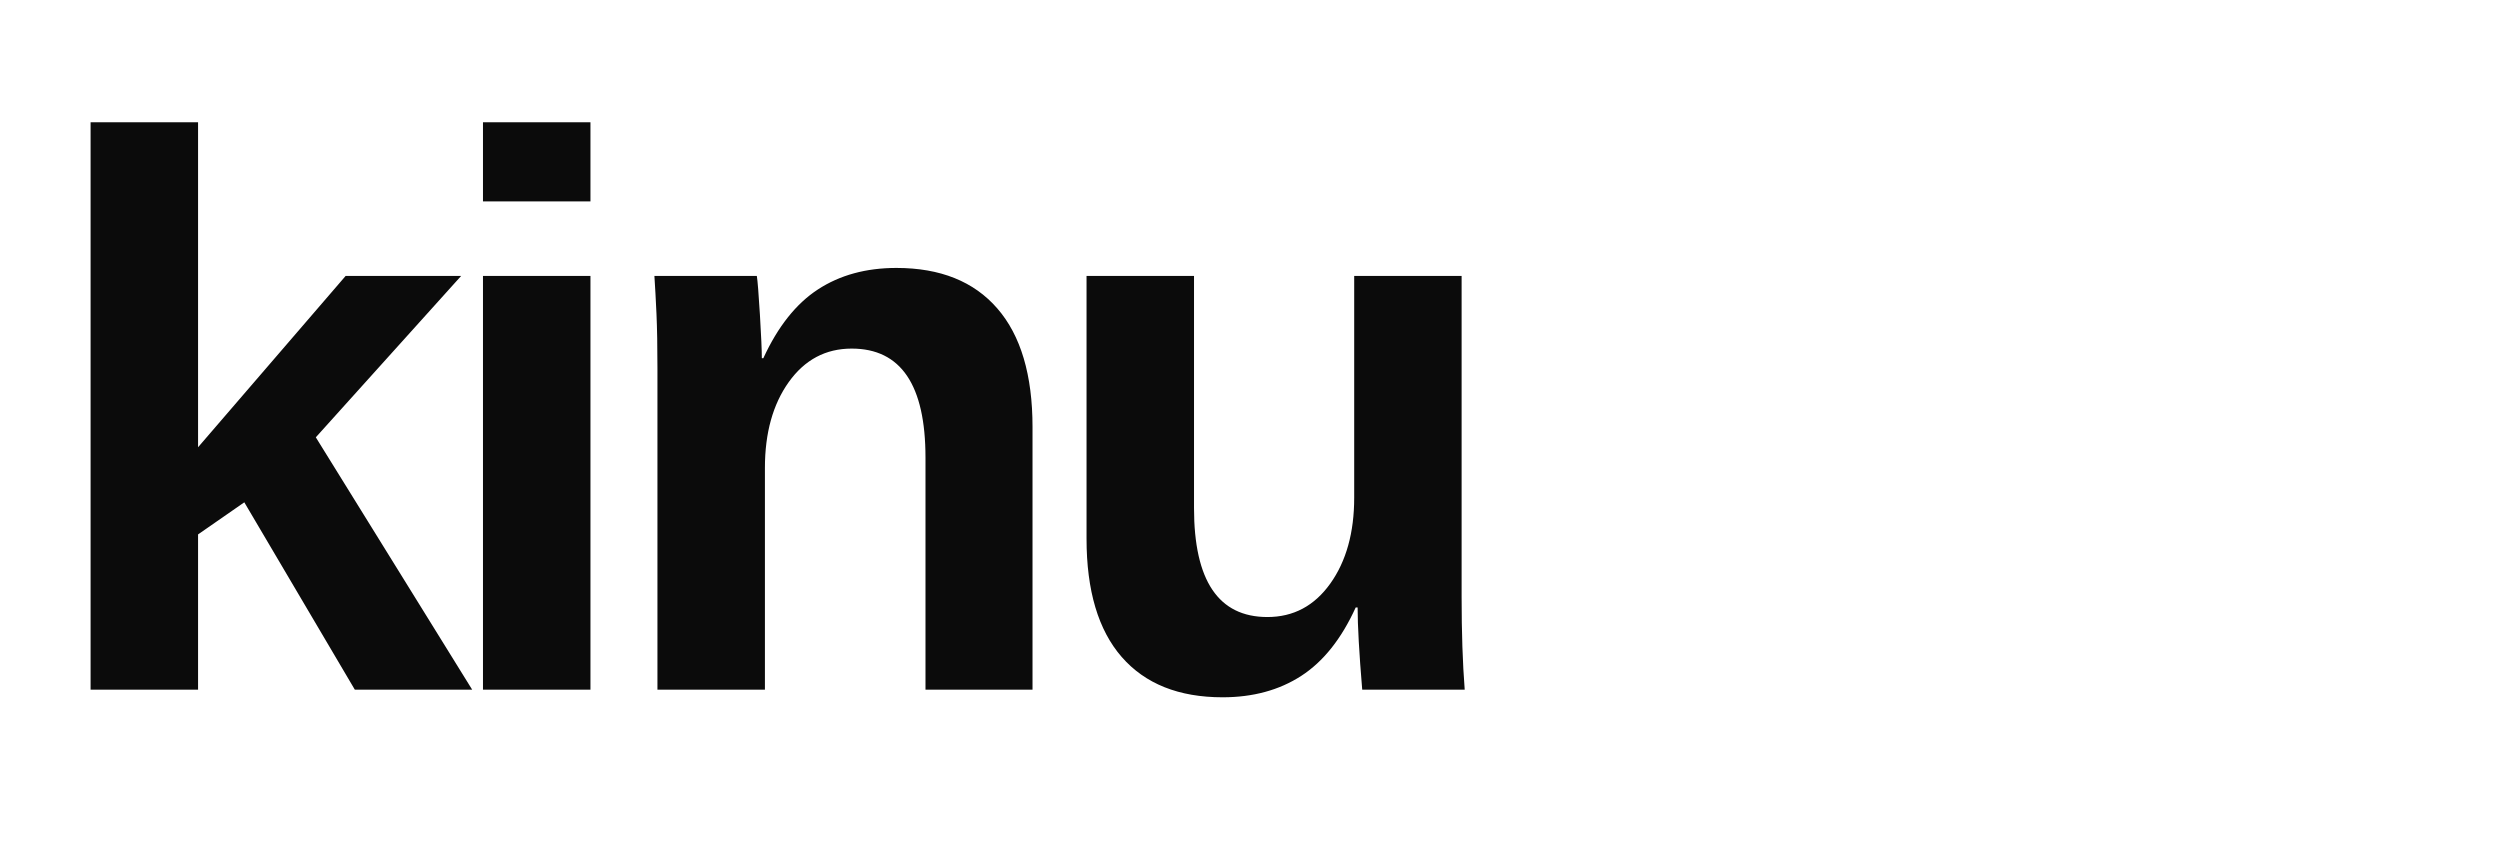
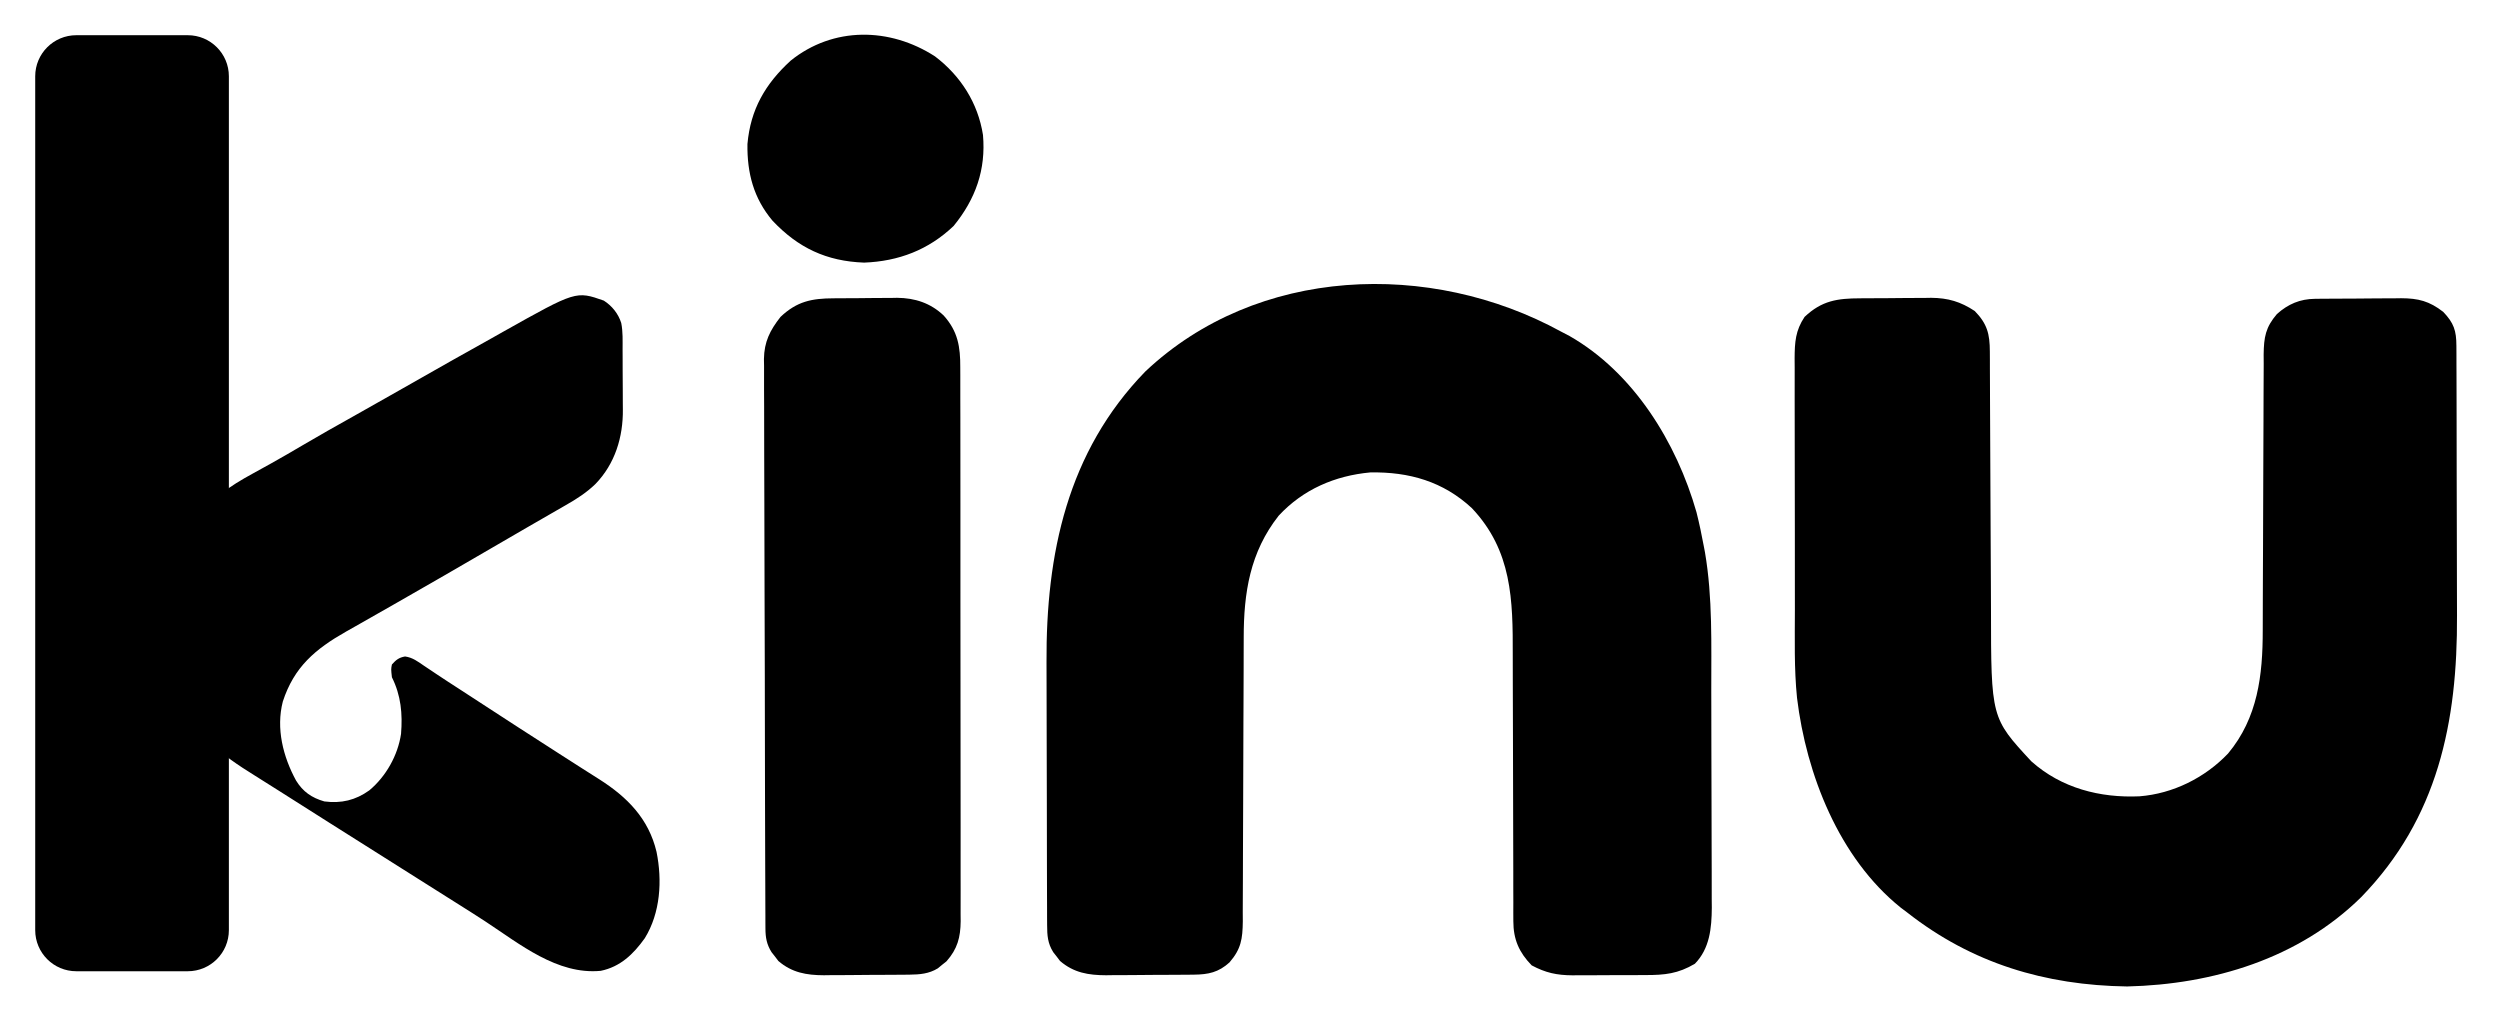
- <svg xmlns="http://www.w3.org/2000/svg" width="696" height="240" viewBox="0 0 696 240" role="img" aria-label="Kinu">
-   <text x="10" y="192" fill="#0b0b0b" font-family="Arial, Helvetica, sans-serif" font-size="218" font-weight="700" letter-spacing="-12">kinu</text>
+ <svg xmlns="http://www.w3.org/2000/svg" width="852" height="348" viewBox="0 0 852 348" role="img" aria-labelledby="title">
+   <g transform="translate(-438 -275)">
+     <g fill="#000">
+       <rect x="450" y="287" width="66" height="319" rx="14" />
+       <g transform="translate(500 377) scale(.6222826) translate(-21 -19)">
+         <path d="M0 0 C4.512 2.884 7.938 7.158 9.547 12.261 C10.51 17.054 10.283 22.008 10.289 26.879 C10.296 28.117 10.302 29.355 10.309 30.594 C10.321 33.187 10.325 35.78 10.324 38.373 C10.324 41.658 10.351 44.943 10.385 48.229 C10.408 50.788 10.412 53.348 10.411 55.907 C10.413 57.116 10.421 58.325 10.437 59.534 C10.615 74.683 6.156 89.385 -4.609 100.469 C-9.469 105.174 -14.942 108.68 -20.806 112.008 C-23.485 113.53 -26.151 115.075 -28.816 116.621 C-33.28 119.207 -37.75 121.782 -42.223 124.352 C-48.514 127.967 -54.783 131.619 -61.047 135.281 C-78.431 145.437 -95.878 155.481 -113.359 165.469 C-113.945 165.803 -114.531 166.138 -115.134 166.483 C-121.138 169.914 -127.146 173.34 -133.164 176.746 C-134.11 177.283 -135.056 177.819 -136.03 178.372 C-137.756 179.352 -139.484 180.328 -141.214 181.302 C-157.95 190.805 -169.633 200.616 -175.797 219.59 C-179.579 234.326 -175.668 249.751 -168.539 262.855 C-164.774 268.976 -159.976 272.286 -153.047 274.281 C-143.8 275.48 -135.978 273.63 -128.422 268.219 C-119.295 260.619 -112.792 249.072 -111.047 237.281 C-110.145 226.345 -111.074 216.228 -116.047 206.281 C-116.545 201.796 -116.545 201.796 -116.047 199.281 C-113.765 196.739 -112.229 195.491 -108.844 194.891 C-104.681 195.472 -101.906 197.622 -98.484 199.969 C-96.959 200.986 -95.432 202.003 -93.906 203.02 C-93.11 203.555 -92.314 204.091 -91.494 204.643 C-87.437 207.359 -83.333 210.003 -79.234 212.656 C-77.544 213.755 -75.854 214.854 -74.164 215.953 C-73.321 216.502 -72.477 217.05 -71.608 217.615 C-69.901 218.726 -68.193 219.837 -66.485 220.947 C-60.674 224.727 -54.861 228.505 -49.047 232.281 C-48.346 232.737 -47.644 233.192 -46.922 233.662 C-39.413 238.537 -31.89 243.387 -24.343 248.202 C-20.026 250.956 -15.715 253.72 -11.407 256.488 C-8.448 258.388 -5.478 260.27 -2.5 262.141 C12.82 271.873 24.549 283.686 28.871 301.864 C32.069 317.573 31.031 335.315 22.422 349.227 C16.228 357.891 9.064 364.854 -1.699 367.059 C-25.494 369.315 -45.974 352.404 -64.848 340.023 C-69.34 337.078 -73.877 334.207 -78.422 331.344 C-79.214 330.845 -80.005 330.346 -80.821 329.832 C-82.427 328.82 -84.033 327.809 -85.64 326.797 C-89.611 324.296 -93.579 321.788 -97.547 319.281 C-99.13 318.281 -100.714 317.281 -102.297 316.281 C-111.797 310.281 -121.297 304.281 -130.797 298.281 C-131.58 297.786 -132.364 297.292 -133.171 296.782 C-134.757 295.78 -136.343 294.779 -137.928 293.777 C-141.849 291.301 -145.769 288.825 -149.691 286.352 C-159.085 280.426 -168.466 274.481 -177.828 268.506 C-182.308 265.649 -186.797 262.808 -191.312 260.008 C-208.808 249.146 -225.431 237.351 -230.576 216.095 C-231.115 212.873 -231.202 209.734 -231.208 206.478 C-231.213 205.814 -231.218 205.15 -231.223 204.466 C-231.238 202.278 -231.244 200.09 -231.25 197.902 C-231.253 197.15 -231.256 196.397 -231.259 195.621 C-231.274 191.633 -231.283 187.644 -231.287 183.656 C-231.293 179.567 -231.317 175.478 -231.345 171.388 C-231.364 168.218 -231.369 165.048 -231.37 161.878 C-231.373 160.372 -231.381 158.867 -231.395 157.361 C-231.493 145.291 -230.405 134.35 -224.359 123.594 C-224.011 122.961 -223.662 122.329 -223.302 121.678 C-215.903 108.694 -204.852 101.6 -191.982 94.572 C-189.234 93.07 -186.496 91.548 -183.758 90.027 C-183.197 89.716 -182.636 89.405 -182.059 89.085 C-176.337 85.904 -170.69 82.6 -165.047 79.281 C-155.826 73.868 -146.535 68.598 -137.196 63.393 C-130.583 59.706 -123.991 55.984 -117.422 52.219 C-106.323 45.86 -95.192 39.558 -84.047 33.281 C-83.785 33.133 -83.785 33.133 -82.457 32.386 C-75.557 28.498 -68.648 24.626 -61.726 20.776 C-59.494 19.531 -57.271 18.273 -55.051 17.008 C-15.216 -5.343 -15.216 -5.343 0 0 Z " fill="#000000" transform="translate(252.0469,19.71875)" />
+       </g>
+     </g>
+     <g transform="translate(682 270)">
+       <path d="M0 0 C8.74 6.635 14.64 15.874 16.352 26.785 C17.384 38.599 13.839 48.611 6.352 57.785 C-2.205 65.946 -12.391 69.832 -24.148 70.285 C-36.99 69.819 -46.659 65.247 -55.398 55.973 C-61.834 48.303 -64.055 39.759 -63.922 29.887 C-62.877 18.037 -57.827 9.381 -49.211 1.473 C-34.709 -10.213 -15.414 -9.958 0 0 Z " fill="#000000" transform="translate(74.64844,24.21484)" />
+       <path d="M0 0 C0.953 0.498 1.905 0.995 2.887 1.508 C24.767 14.002 39.39 37.829 46.16 61.566 C47.147 65.454 47.953 69.37 48.688 73.312 C48.747 73.626 48.747 73.626 49.05 75.21 C51.708 90.719 51.177 106.764 51.203 122.434 C51.207 124.175 51.212 125.916 51.216 127.657 C51.228 132.489 51.235 137.32 51.239 142.152 C51.243 148.359 51.261 154.566 51.29 160.773 C51.312 165.611 51.322 170.449 51.323 175.286 C51.324 178.16 51.331 181.033 51.348 183.907 C51.365 187.105 51.363 190.303 51.356 193.502 C51.366 194.435 51.375 195.369 51.384 196.331 C51.34 203.306 50.668 210.262 45.625 215.438 C39.882 218.856 35.347 219.308 28.789 219.301 C28.346 219.303 28.346 219.303 26.103 219.314 C24.232 219.319 22.361 219.32 20.49 219.316 C17.642 219.313 14.794 219.336 11.945 219.361 C10.122 219.364 8.299 219.364 6.477 219.363 C6.054 219.368 6.054 219.368 3.916 219.391 C-1.474 219.349 -5.222 218.545 -10 216 C-14.314 211.569 -16.249 207.135 -16.252 200.969 C-16.254 200.474 -16.254 200.474 -16.268 197.97 C-16.264 196.896 -16.26 195.822 -16.255 194.715 C-16.261 192.964 -16.266 191.213 -16.272 189.462 C-16.277 187.585 -16.276 185.708 -16.274 183.83 C-16.272 179.903 -16.286 175.976 -16.303 172.048 C-16.35 160.882 -16.374 149.715 -16.381 138.548 C-16.385 132.377 -16.403 126.206 -16.436 120.035 C-16.453 116.776 -16.462 113.518 -16.453 110.26 C-16.405 91.469 -16.67 74.704 -30.375 60.188 C-40.153 51.094 -51.741 47.773 -65 48 C-77.051 49.115 -87.887 53.774 -96.219 62.738 C-106.01 75.17 -108.15 89.022 -108.142 104.348 C-108.147 106.071 -108.153 107.795 -108.158 109.518 C-108.163 111.359 -108.166 113.199 -108.169 115.039 C-108.175 118.885 -108.191 122.731 -108.21 126.577 C-108.216 127.897 -108.223 129.217 -108.229 130.537 C-108.232 131.198 -108.235 131.859 -108.239 132.539 C-108.281 141.483 -108.314 150.427 -108.326 159.371 C-108.334 165.418 -108.357 171.465 -108.395 177.512 C-108.415 180.707 -108.427 183.902 -108.422 187.097 C-108.417 190.659 -108.442 194.22 -108.47 197.781 C-108.467 198.308 -108.467 198.308 -108.45 200.97 C-108.527 206.969 -109.025 210.417 -113 215 C-116.726 218.376 -120.173 219.113 -125.107 219.161 C-125.905 219.171 -126.703 219.18 -127.525 219.19 C-127.952 219.192 -127.952 219.192 -130.113 219.203 C-131.001 219.209 -131.889 219.215 -132.804 219.22 C-134.68 219.23 -136.557 219.236 -138.434 219.24 C-141.292 219.25 -144.149 219.281 -147.006 219.312 C-148.833 219.319 -150.661 219.324 -152.488 219.328 C-152.912 219.334 -152.912 219.334 -155.058 219.366 C-161.036 219.343 -166.047 218.543 -170.742 214.5 C-170.929 214.252 -170.929 214.252 -171.875 213 C-172.07 212.752 -172.07 212.752 -173.055 211.5 C-174.968 208.463 -175.128 205.767 -175.14 202.287 C-175.146 201.318 -175.152 200.348 -175.158 199.349 C-175.159 198.287 -175.16 197.224 -175.161 196.129 C-175.166 195.008 -175.171 193.887 -175.176 192.732 C-175.189 189.653 -175.196 186.573 -175.2 183.494 C-175.203 181.562 -175.207 179.63 -175.212 177.698 C-175.225 171.631 -175.235 165.563 -175.239 159.496 C-175.243 152.537 -175.261 145.578 -175.29 138.619 C-175.312 133.216 -175.322 127.814 -175.323 122.412 C-175.324 119.198 -175.33 115.984 -175.348 112.77 C-175.544 75.807 -168.289 41.03 -141.695 13.625 C-103.571 -22.374 -44.538 -24.396 0 0 Z " fill="#000000" transform="translate(288,118)" />
+       <path d="M0 0 C0.773 -0.007 1.546 -0.013 2.342 -0.02 C3.974 -0.03 5.605 -0.035 7.237 -0.035 C9.712 -0.039 12.187 -0.075 14.662 -0.113 C16.254 -0.119 17.846 -0.123 19.438 -0.125 C20.168 -0.139 20.898 -0.154 21.651 -0.169 C27.719 -0.116 33.042 1.604 37.514 5.852 C42.394 11.276 43.213 16.533 43.179 23.604 C43.181 24.018 43.181 24.018 43.19 26.116 C43.201 28.892 43.197 31.667 43.193 34.443 C43.197 36.434 43.202 38.425 43.208 40.416 C43.222 45.823 43.222 51.23 43.22 56.637 C43.218 61.15 43.223 65.663 43.228 70.176 C43.24 81.431 43.239 92.686 43.233 103.941 C43.227 113.711 43.239 123.48 43.258 133.25 C43.277 143.287 43.285 153.324 43.282 163.361 C43.28 168.994 43.282 174.627 43.296 180.26 C43.309 185.556 43.307 190.853 43.294 196.149 C43.292 198.093 43.294 200.037 43.303 201.981 C43.313 204.635 43.305 207.288 43.292 209.941 C43.3 210.71 43.307 211.479 43.315 212.272 C43.259 217.783 42.221 221.75 38.453 225.98 C38.21 226.173 38.21 226.173 36.98 227.148 C36.497 227.547 36.014 227.945 35.516 228.355 C32.51 230.2 29.37 230.462 25.903 230.497 C25.125 230.507 24.347 230.516 23.546 230.526 C22.713 230.53 21.881 230.535 21.023 230.539 C20.591 230.542 20.591 230.542 18.4 230.556 C16.571 230.566 14.741 230.572 12.911 230.576 C10.126 230.586 7.342 230.617 4.557 230.648 C2.775 230.655 0.993 230.66 -0.789 230.664 C-1.615 230.676 -2.442 230.689 -3.293 230.701 C-9.206 230.679 -14.182 229.833 -18.824 225.836 C-19.011 225.588 -19.011 225.588 -19.957 224.336 C-20.152 224.088 -20.152 224.088 -21.137 222.836 C-22.793 220.208 -23.208 217.828 -23.219 214.803 C-23.224 214.092 -23.229 213.38 -23.234 212.647 C-23.235 211.867 -23.235 211.088 -23.236 210.284 C-23.24 209.454 -23.245 208.624 -23.249 207.769 C-23.263 204.978 -23.269 202.187 -23.275 199.396 C-23.283 197.398 -23.291 195.401 -23.3 193.404 C-23.326 186.836 -23.341 180.267 -23.355 173.699 C-23.361 171.439 -23.366 169.178 -23.372 166.918 C-23.393 157.515 -23.412 148.112 -23.423 138.709 C-23.426 136.27 -23.429 133.83 -23.432 131.391 C-23.433 131.088 -23.433 131.088 -23.434 129.554 C-23.447 119.736 -23.48 109.92 -23.522 100.102 C-23.564 90.018 -23.588 79.934 -23.593 69.849 C-23.597 64.189 -23.609 58.53 -23.641 52.87 C-23.671 47.544 -23.678 42.218 -23.666 36.892 C-23.666 34.939 -23.674 32.986 -23.692 31.034 C-23.714 28.363 -23.706 25.693 -23.69 23.022 C-23.704 22.254 -23.718 21.486 -23.732 20.694 C-23.646 14.822 -21.689 10.93 -18.082 6.336 C-12.503 1.035 -7.405 0.022 0 0 Z " fill="#000000" transform="translate(40.08203,106.6641)" />
+       <path d="M0 0 C0.862 -0.007 1.724 -0.013 2.611 -0.02 C4.431 -0.03 6.251 -0.035 8.071 -0.035 C10.836 -0.039 13.6 -0.075 16.365 -0.113 C18.139 -0.119 19.913 -0.123 21.688 -0.125 C22.096 -0.132 22.096 -0.132 24.166 -0.169 C29.909 -0.123 34.234 1.139 39.043 4.336 C43.29 8.692 44.163 12.163 44.181 18.095 C44.186 19.05 44.192 20.004 44.198 20.987 C44.199 22.028 44.2 23.068 44.201 24.14 C44.208 25.831 44.216 27.522 44.224 29.213 C44.232 31.028 44.237 32.844 44.242 34.659 C44.253 38.456 44.273 42.253 44.295 46.05 C44.357 56.847 44.411 67.644 44.444 78.442 C44.463 84.407 44.492 90.372 44.532 96.337 C44.553 99.487 44.569 102.636 44.571 105.786 C44.606 142.986 44.606 142.986 58.305 157.781 C68.551 166.946 81.733 170.316 95.18 169.719 C106.611 168.821 117.471 163.402 125.355 155.148 C135.528 142.962 137.193 128.396 137.185 113.15 C137.188 112.056 137.192 110.963 137.195 109.836 C137.203 107.473 137.208 105.109 137.212 102.746 C137.218 99.005 137.234 95.265 137.253 91.524 C137.259 90.239 137.266 88.954 137.272 87.669 C137.275 87.026 137.278 86.383 137.282 85.721 C137.324 77.023 137.357 68.326 137.369 59.628 C137.377 53.744 137.4 47.86 137.438 41.976 C137.458 38.868 137.47 35.761 137.465 32.653 C137.46 29.189 137.485 25.727 137.513 22.263 C137.506 21.241 137.5 20.218 137.493 19.165 C137.571 13.237 138.141 9.879 142.043 5.336 C145.823 1.962 149.902 0.225 154.96 0.175 C155.741 0.165 156.523 0.156 157.328 0.146 C158.168 0.141 159.009 0.137 159.875 0.133 C160.31 0.13 160.31 0.13 162.509 0.116 C164.349 0.106 166.19 0.1 168.03 0.096 C170.834 0.086 173.639 0.055 176.443 0.023 C178.233 0.017 180.023 0.012 181.812 0.008 C182.23 0.002 182.23 0.002 184.342 -0.03 C190.196 -0.007 193.989 0.957 198.688 4.617 C202.321 8.409 203.166 11.015 203.183 16.162 C203.189 17.157 203.195 18.152 203.201 19.177 C203.201 19.722 203.201 19.722 203.204 22.482 C203.209 23.633 203.214 24.783 203.219 25.968 C203.232 29.128 203.239 32.288 203.243 35.448 C203.246 37.43 203.25 39.412 203.255 41.395 C203.268 47.619 203.278 53.843 203.282 60.067 C203.286 67.208 203.304 74.349 203.333 81.49 C203.355 87.032 203.365 92.575 203.366 98.117 C203.367 101.415 203.373 104.712 203.391 108.01 C203.579 144.467 196.87 177.192 170.73 204.086 C149.506 225.01 120.231 233.845 90.98 234.523 C63.031 234.122 38.109 226.65 16.043 209.336 C15.298 208.775 14.553 208.214 13.785 207.637 C-7.232 190.746 -18.379 162.223 -21.531 136.173 C-22.546 126.165 -22.267 116.033 -22.259 105.983 C-22.258 103.373 -22.262 100.763 -22.267 98.154 C-22.278 92 -22.279 85.846 -22.273 79.692 C-22.267 73.361 -22.279 67.03 -22.3 60.699 C-22.318 55.234 -22.324 49.77 -22.321 44.305 C-22.319 41.054 -22.321 37.802 -22.335 34.55 C-22.35 30.934 -22.341 27.319 -22.329 23.703 C-22.337 22.635 -22.345 21.568 -22.353 20.468 C-22.313 14.913 -22.079 11.004 -18.957 6.336 C-13.078 0.767 -7.762 0.021 0 0 Z " fill="#000000" transform="translate(389.957,106.6641)" />
+     </g>
+   </g>
</svg>
